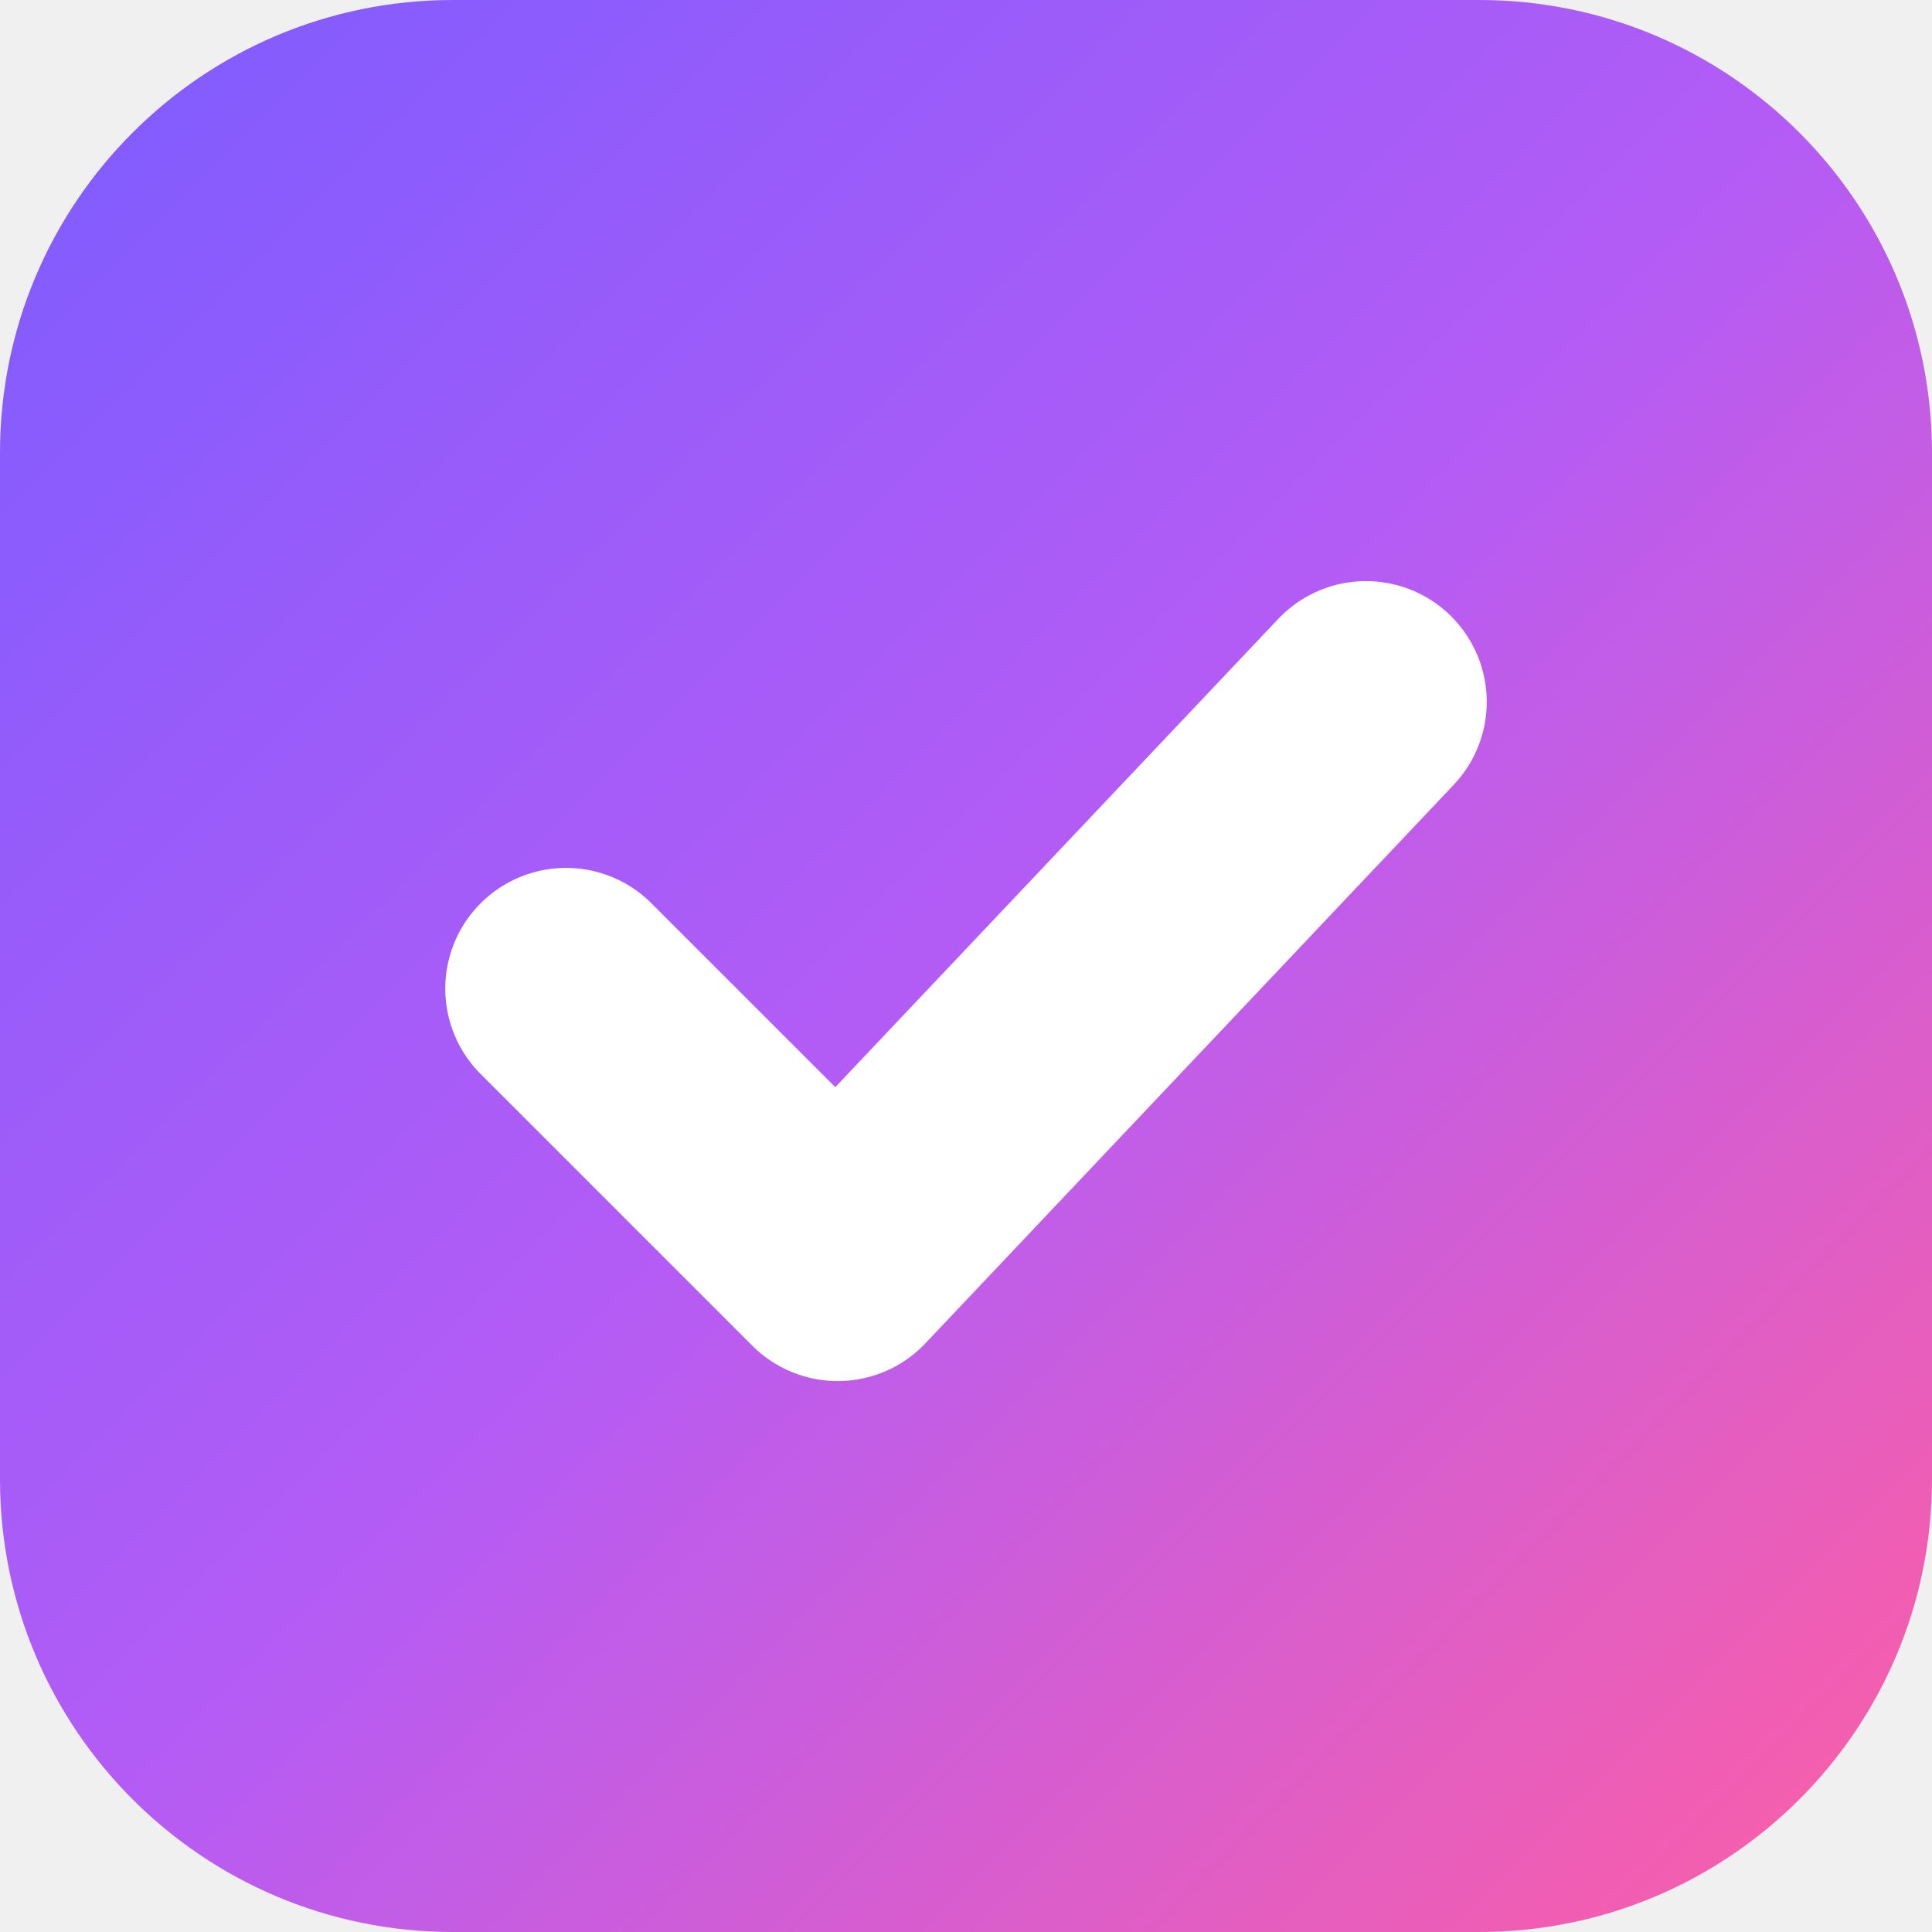
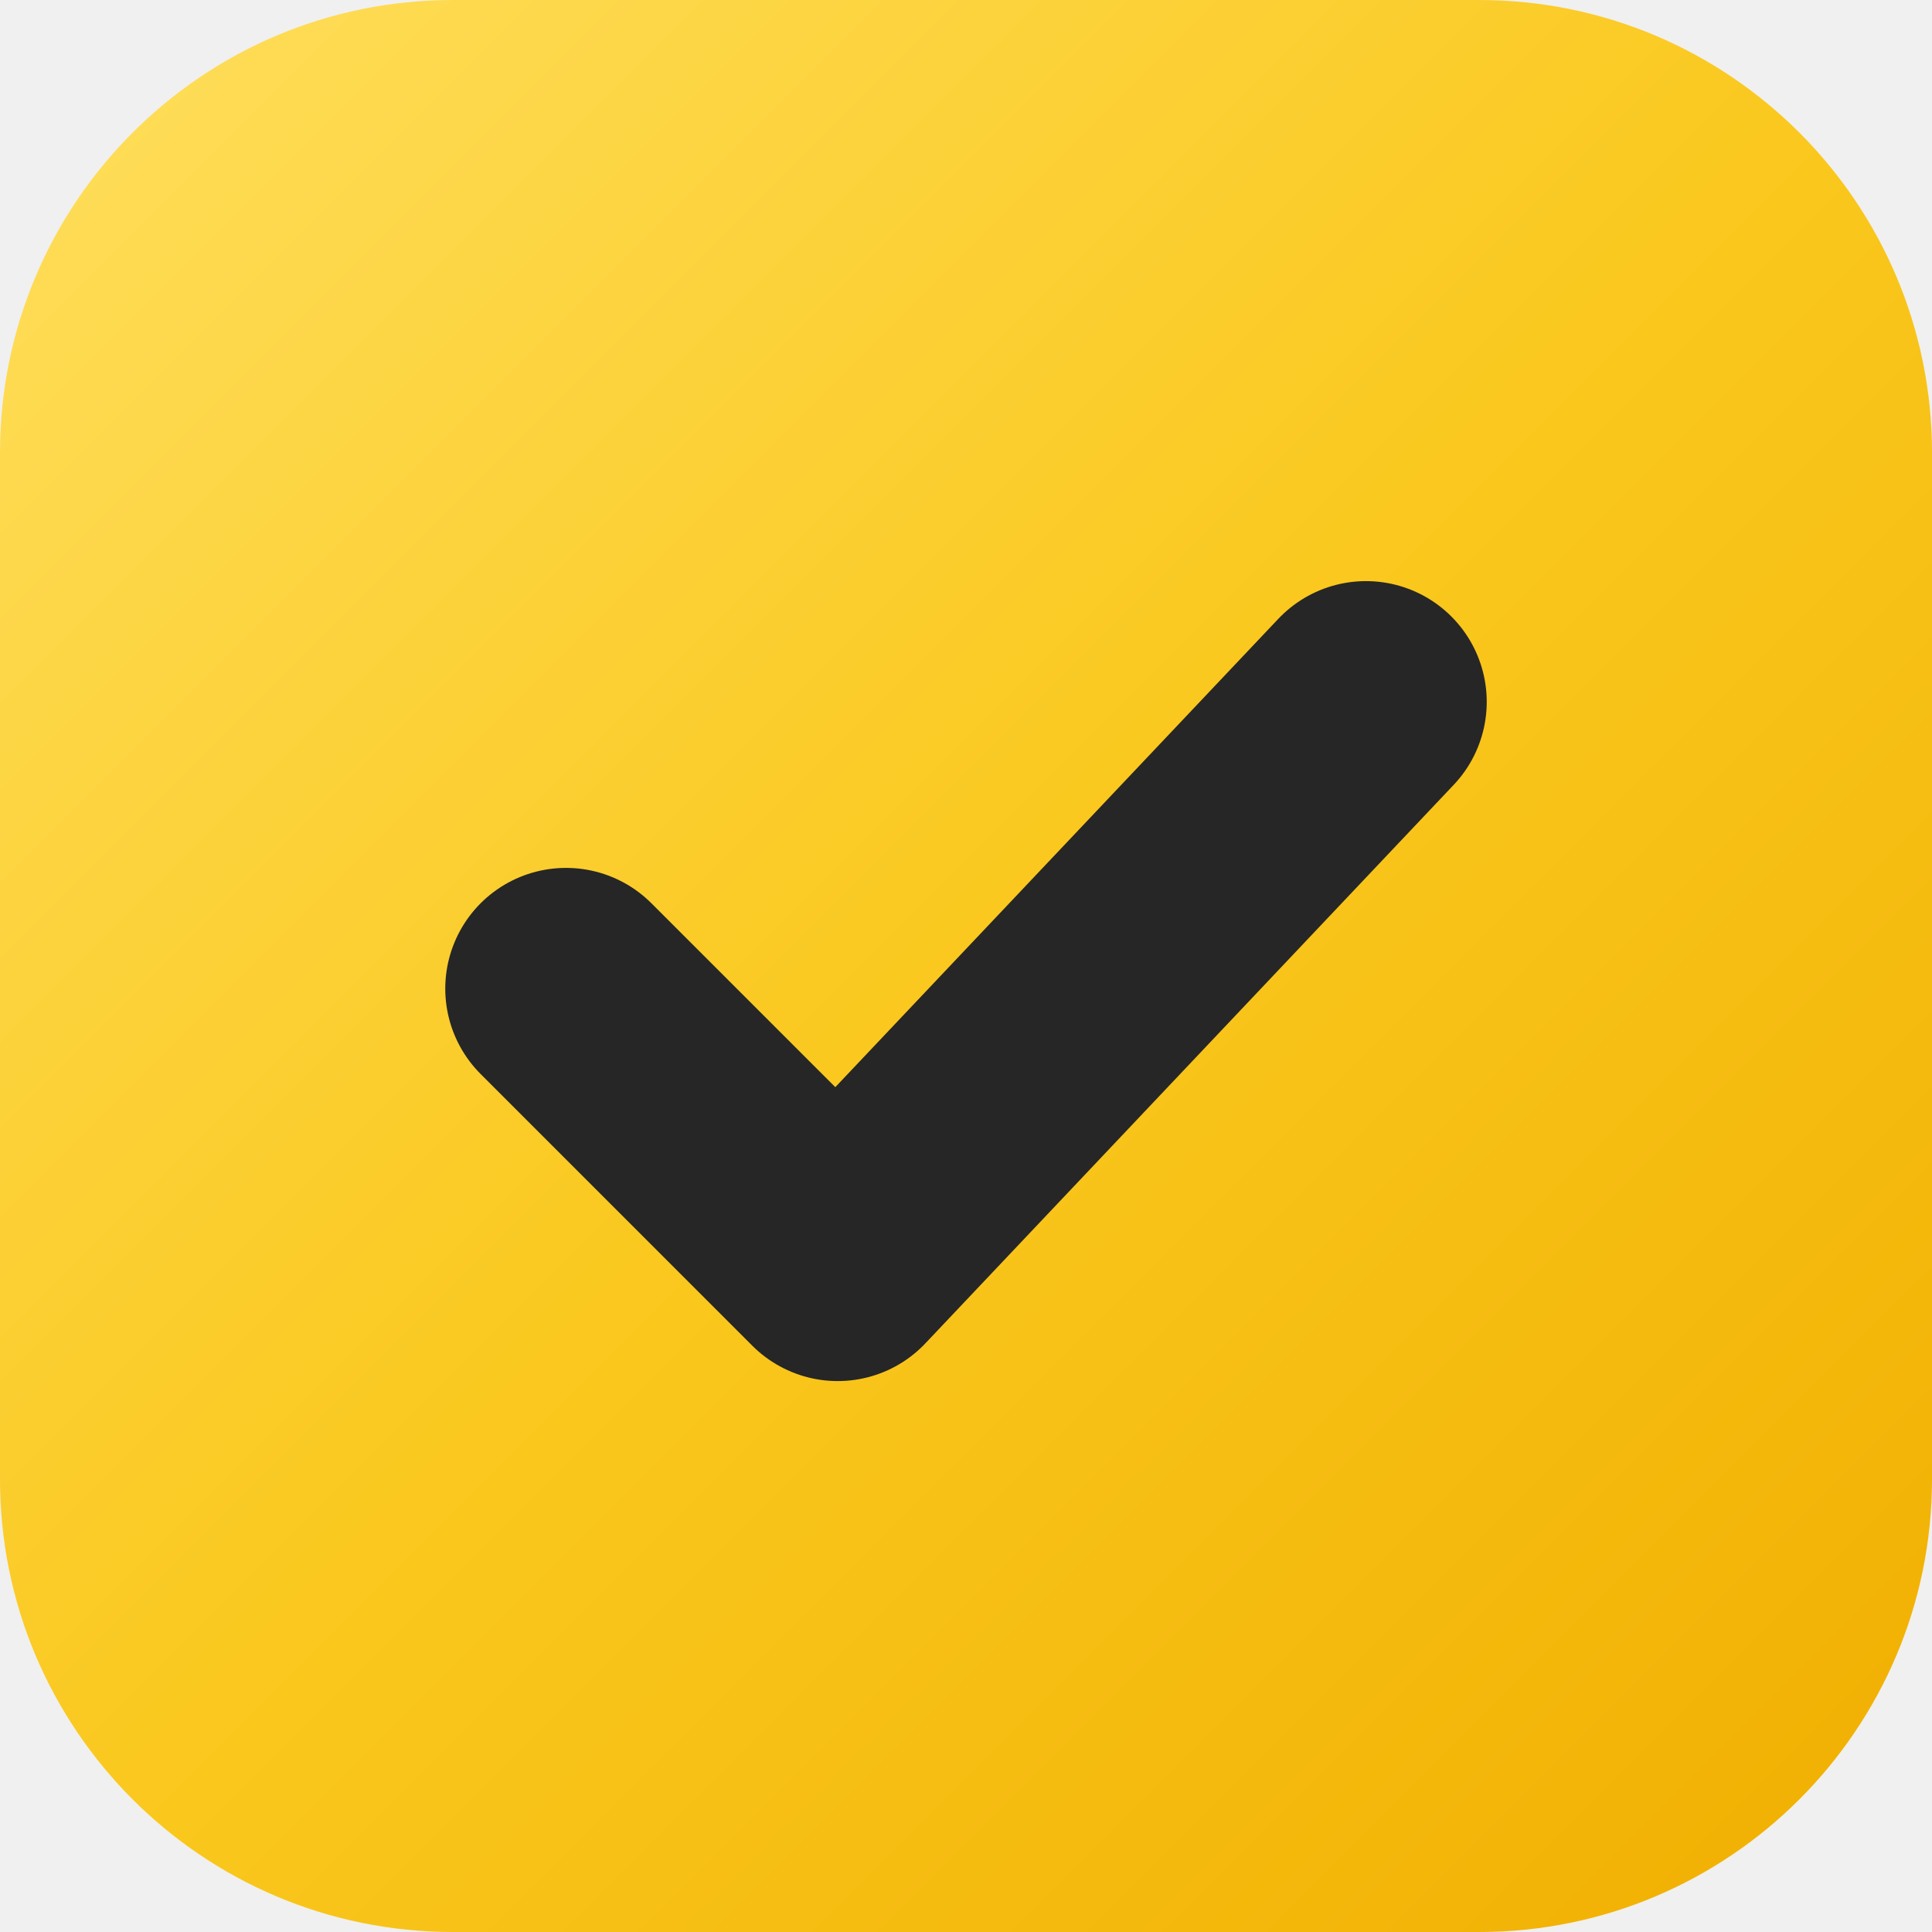
<svg xmlns="http://www.w3.org/2000/svg" viewBox="0 0 512 512">
  <defs>
    <linearGradient id="g" x1="0" y1="0" x2="1" y2="1">
-       <stop offset="0" stop-color="#7C5CFF" />
-       <stop offset=".5" stop-color="#B45CF5" />
-       <stop offset="1" stop-color="#FF5FA2" />
+       <stop offset="0" stop-color="#FFDF5E" />
+       <stop offset=".5" stop-color="#FAC81E" />
+       <stop offset="1" stop-color="#F0AE00" />
    </linearGradient>
  </defs>
  <rect width="512" height="512" rx="120" fill="url(#g)" />
-   <path d="M150 262 222 334 362 186" fill="none" stroke="#fff" stroke-width="64" stroke-linecap="round" stroke-linejoin="round" />
+   <path d="M150 262 222 334 362 186" fill="none" stroke="#262626" stroke-width="64" stroke-linecap="round" stroke-linejoin="round" />
</svg>
